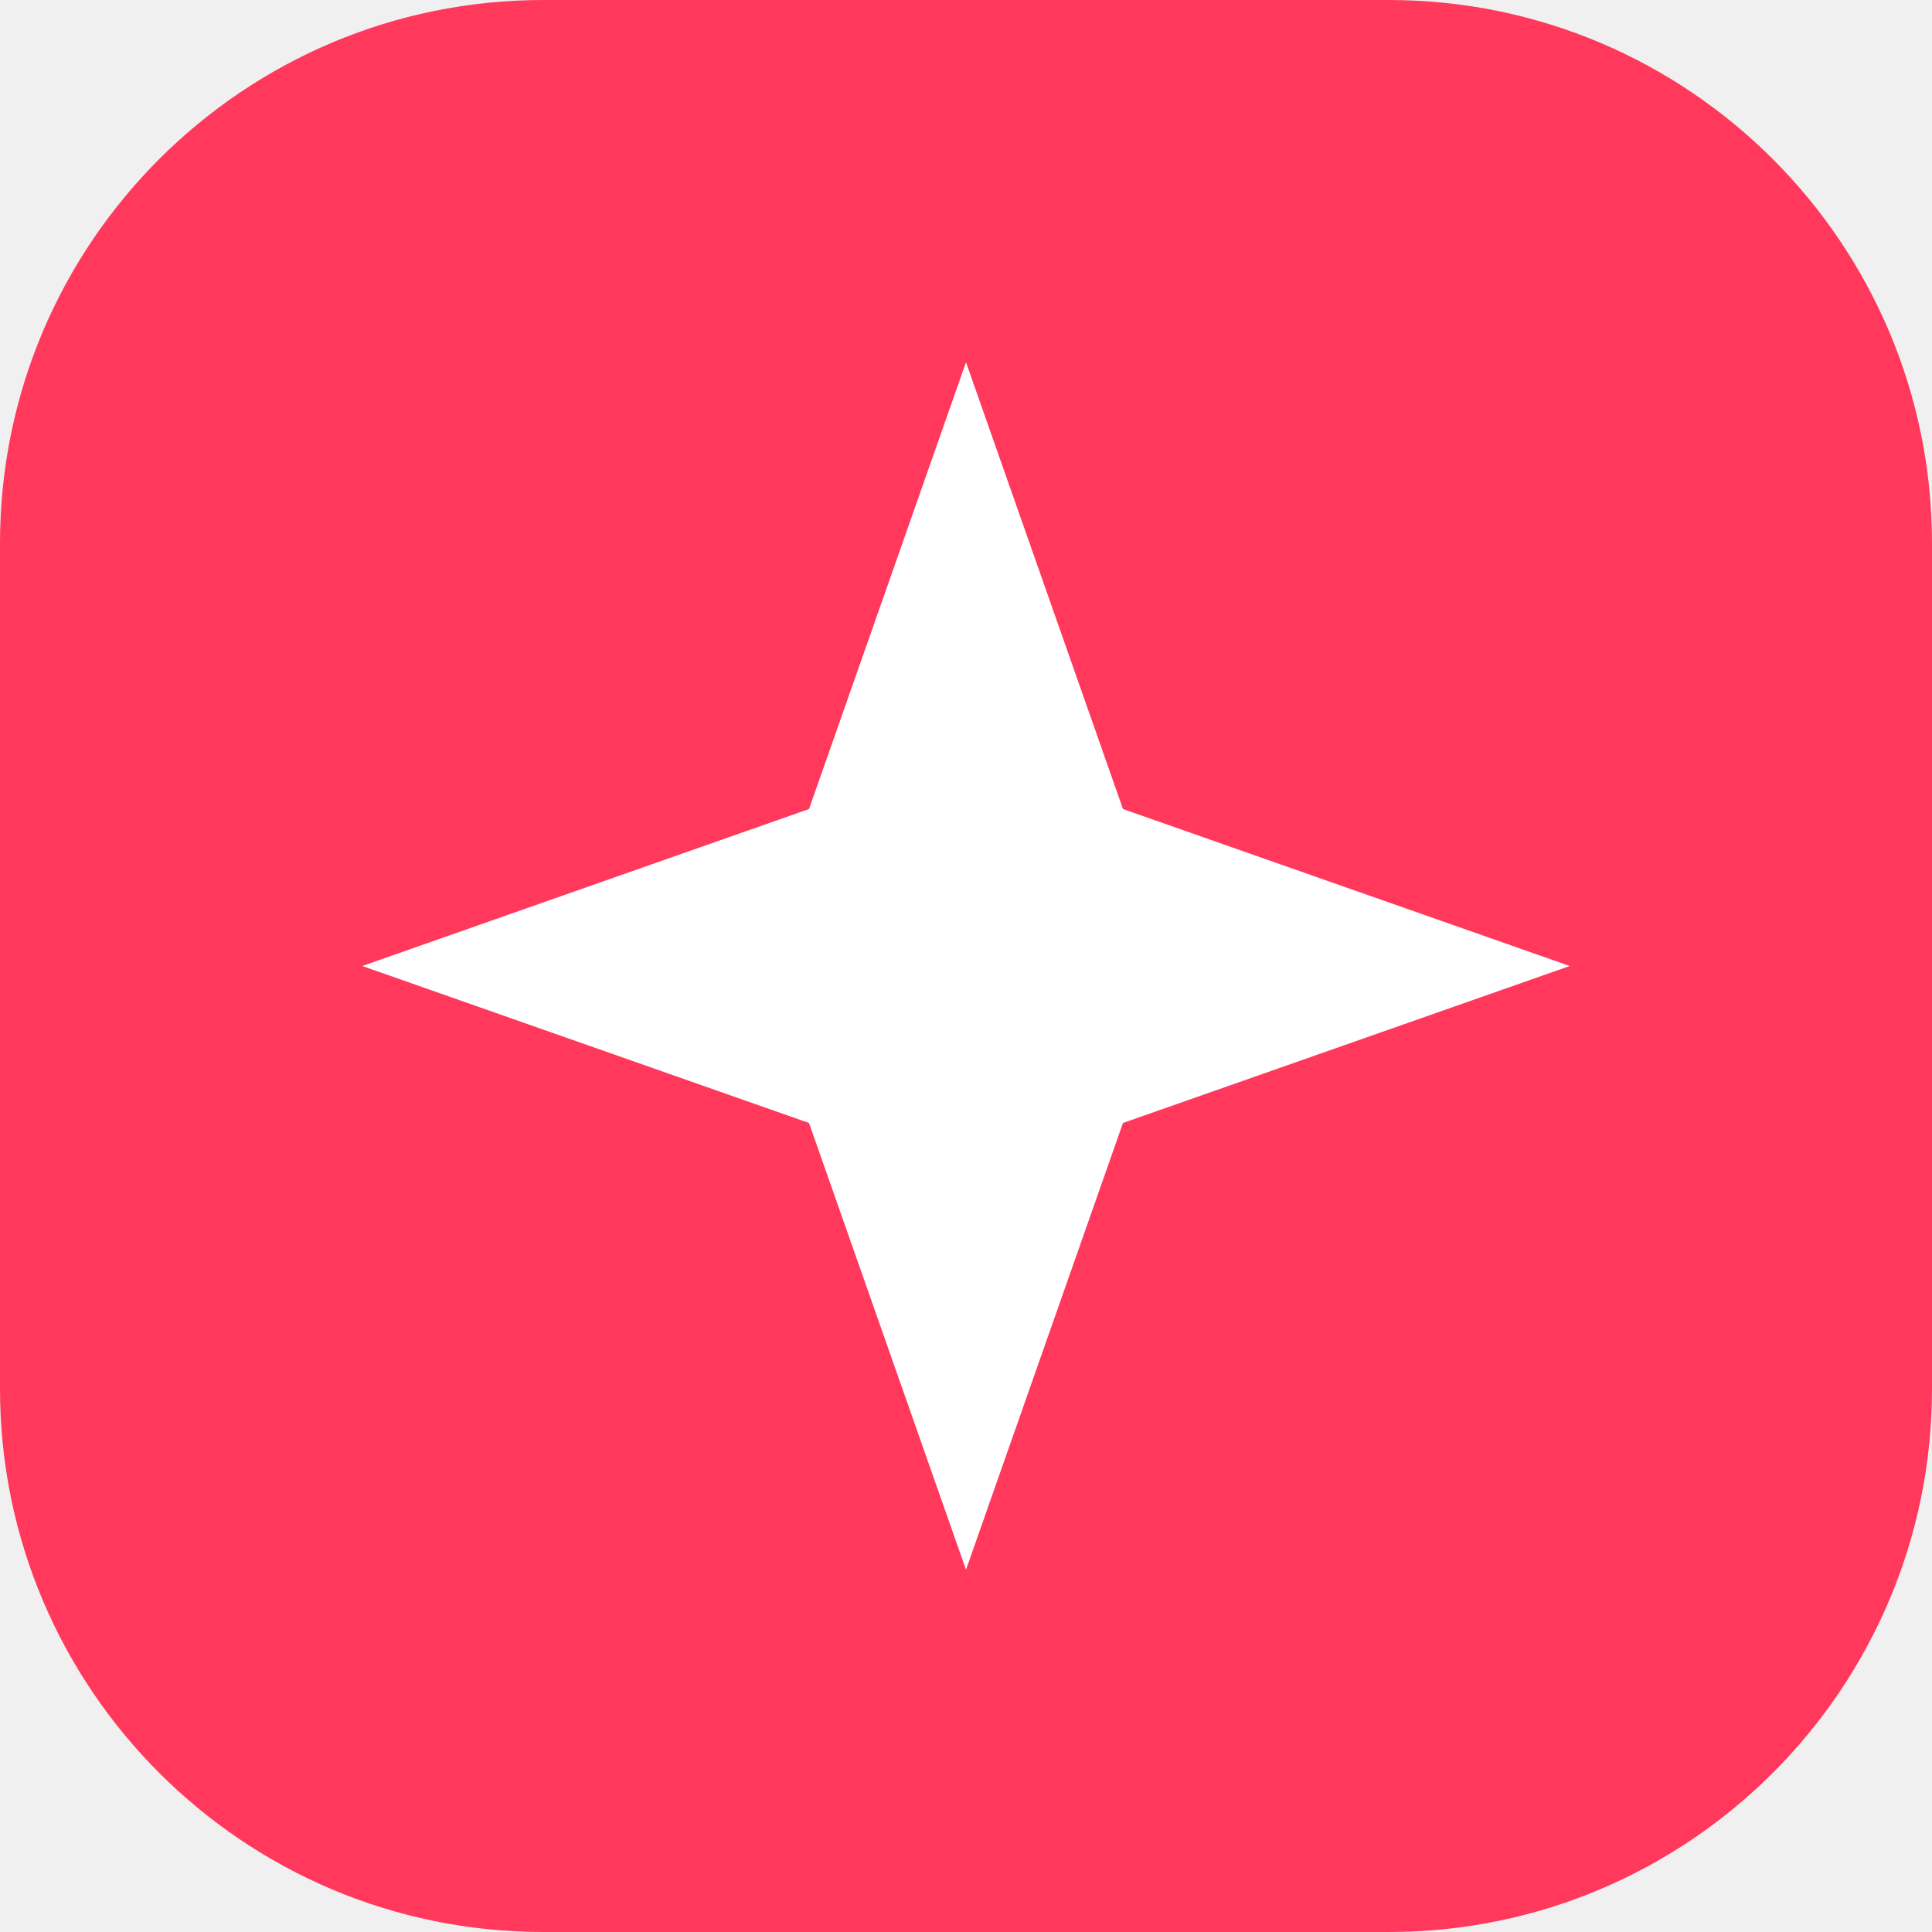
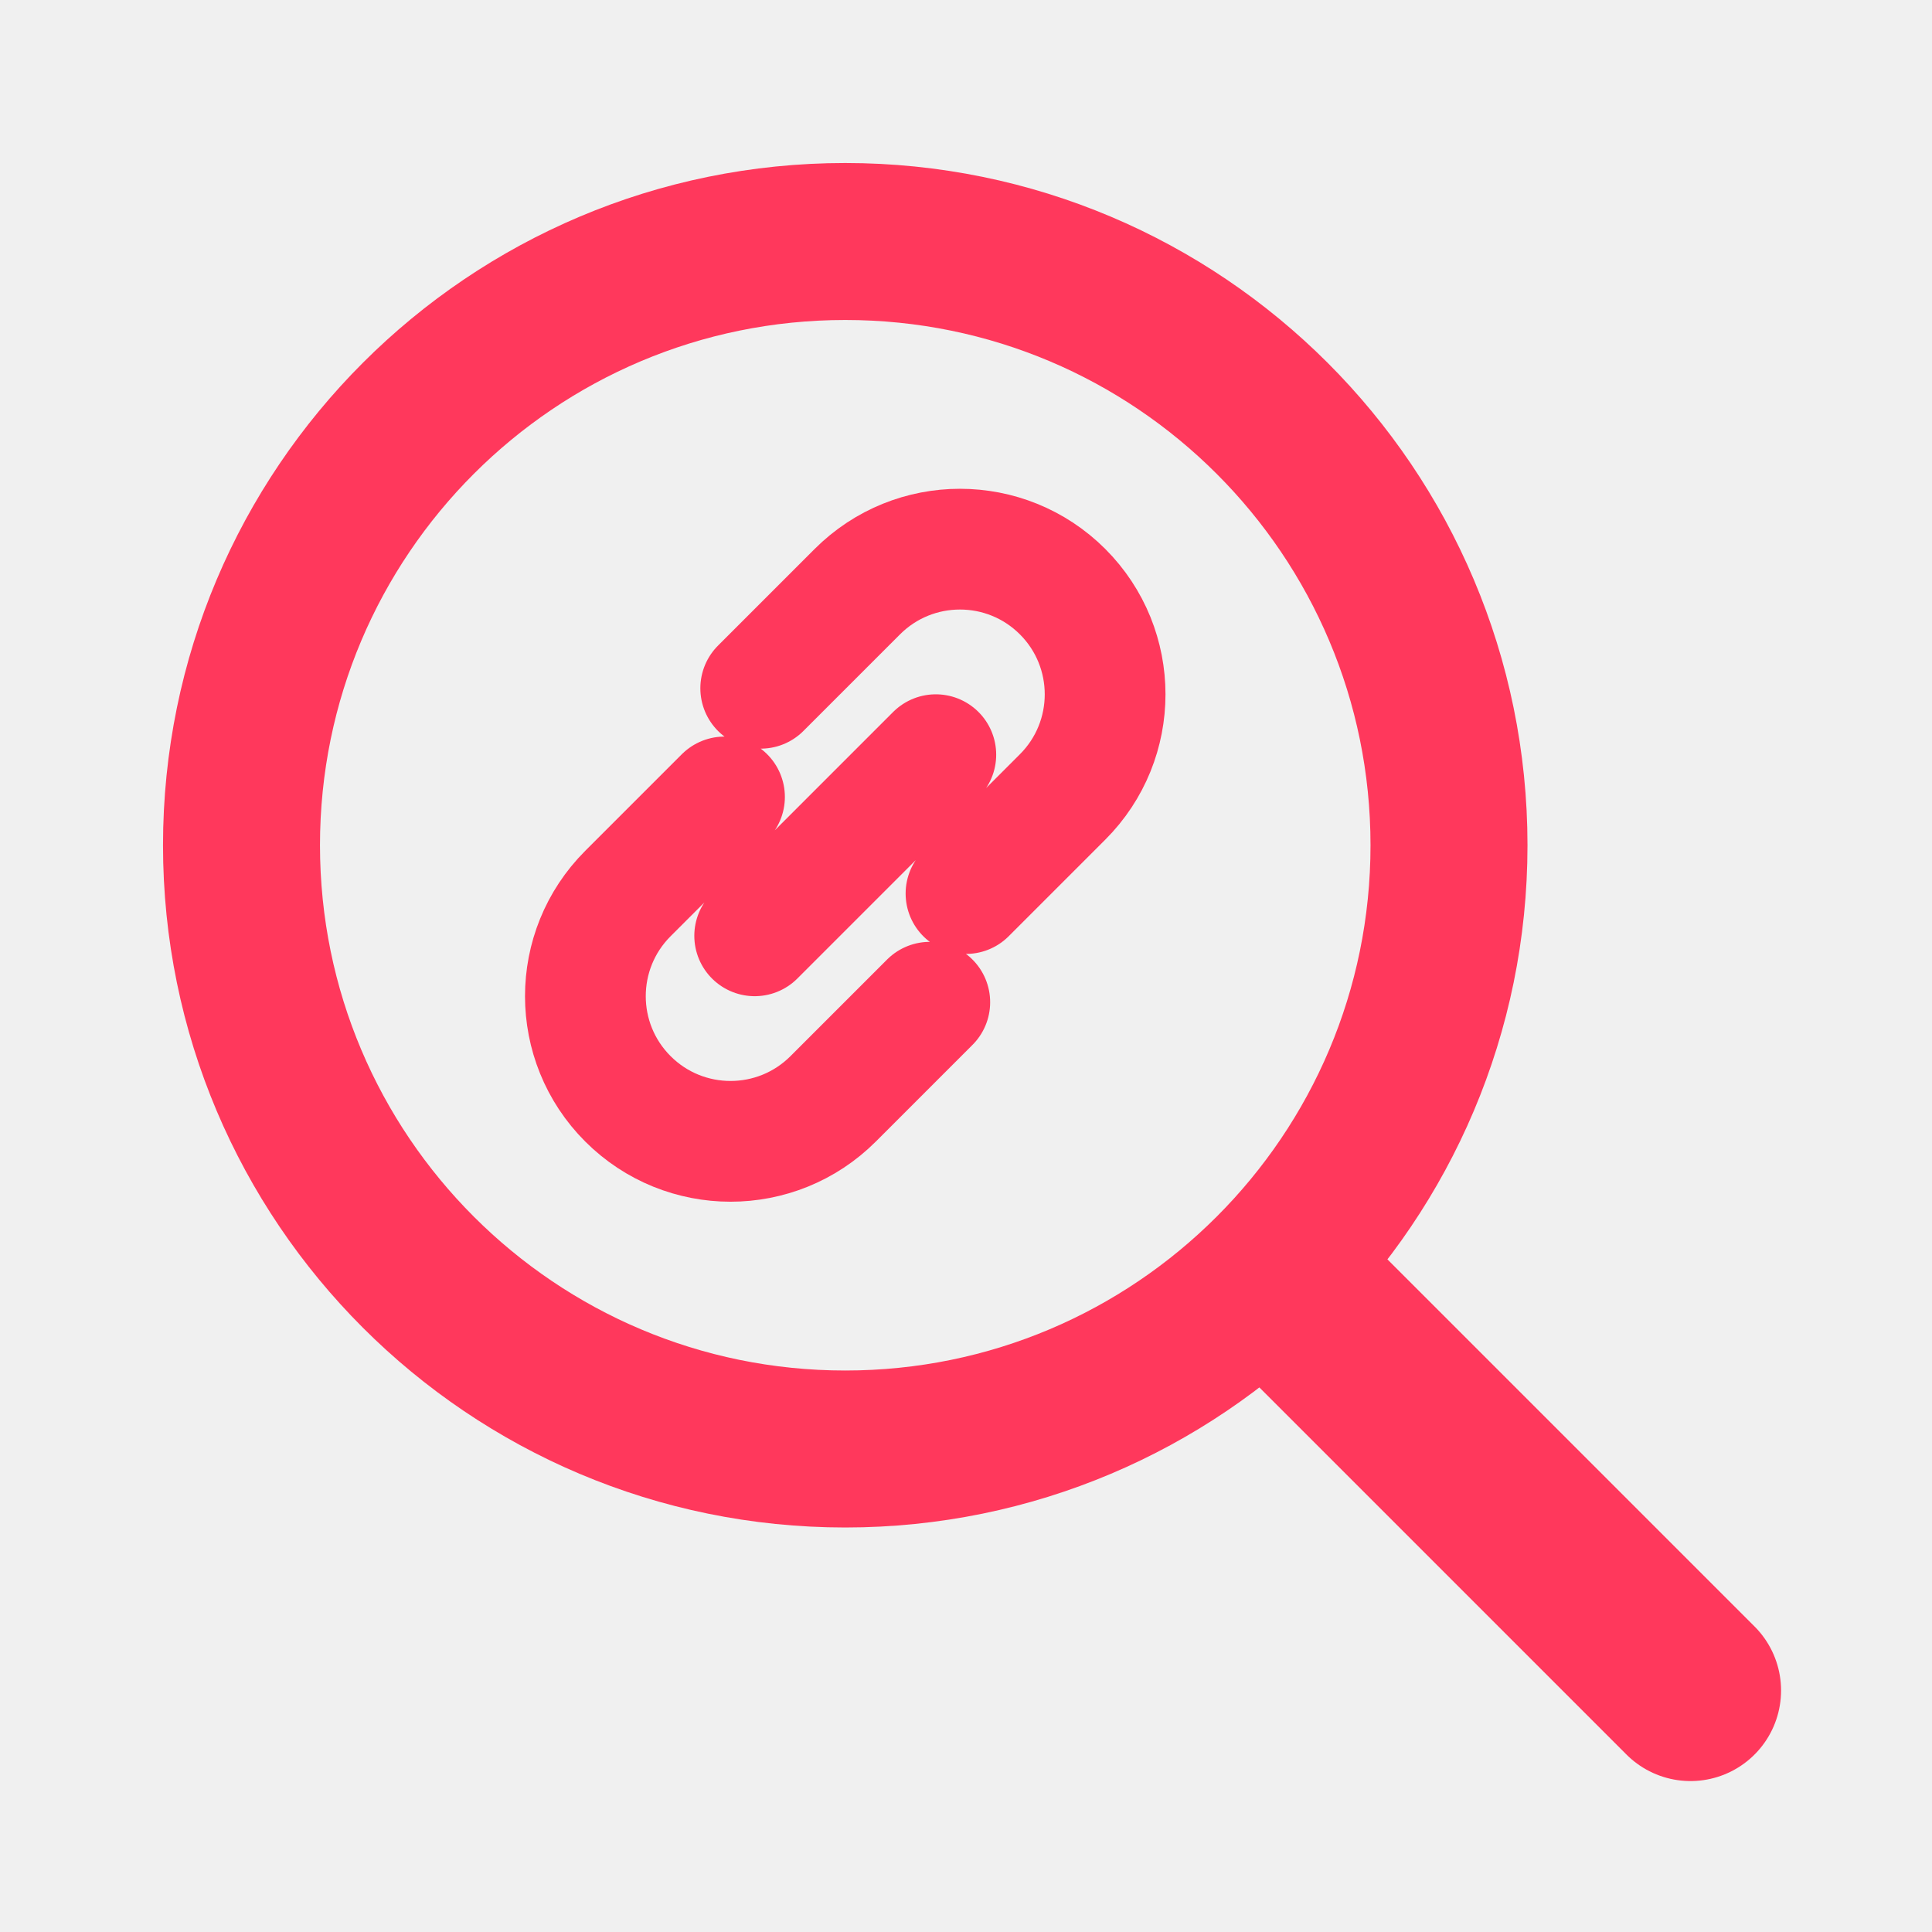
- <svg xmlns="http://www.w3.org/2000/svg" viewBox="0 0 32 32">
-   <rect width="32" height="32" rx="9" fill="#ff385c" />
-   <path fill="#fff" d="M16 6l2.6 7.4L26 16l-7.4 2.6L16 26l-2.6-7.4L6 16l7.4-2.6z" />
+ <svg xmlns="http://www.w3.org/2000/svg" viewBox="0 0 32 32" fill="none" stroke="#ff385c" stroke-linecap="round" stroke-linejoin="round">
+   <circle cx="14" cy="14" r="10" stroke-width="2.6" />
+   <path d="m21.5 21.5 6.5 6.5" stroke-width="3" />
+   <path d="m12.6 11.4 1.6-1.6a2.4 2.4 0 0 1 3.4 3.4L16 14.8M15.4 16.6l-1.6 1.6a2.4 2.4 0 0 1-3.4-3.4l1.6-1.6M12.5 15.5l3-3" stroke-width="2" />
</svg>
